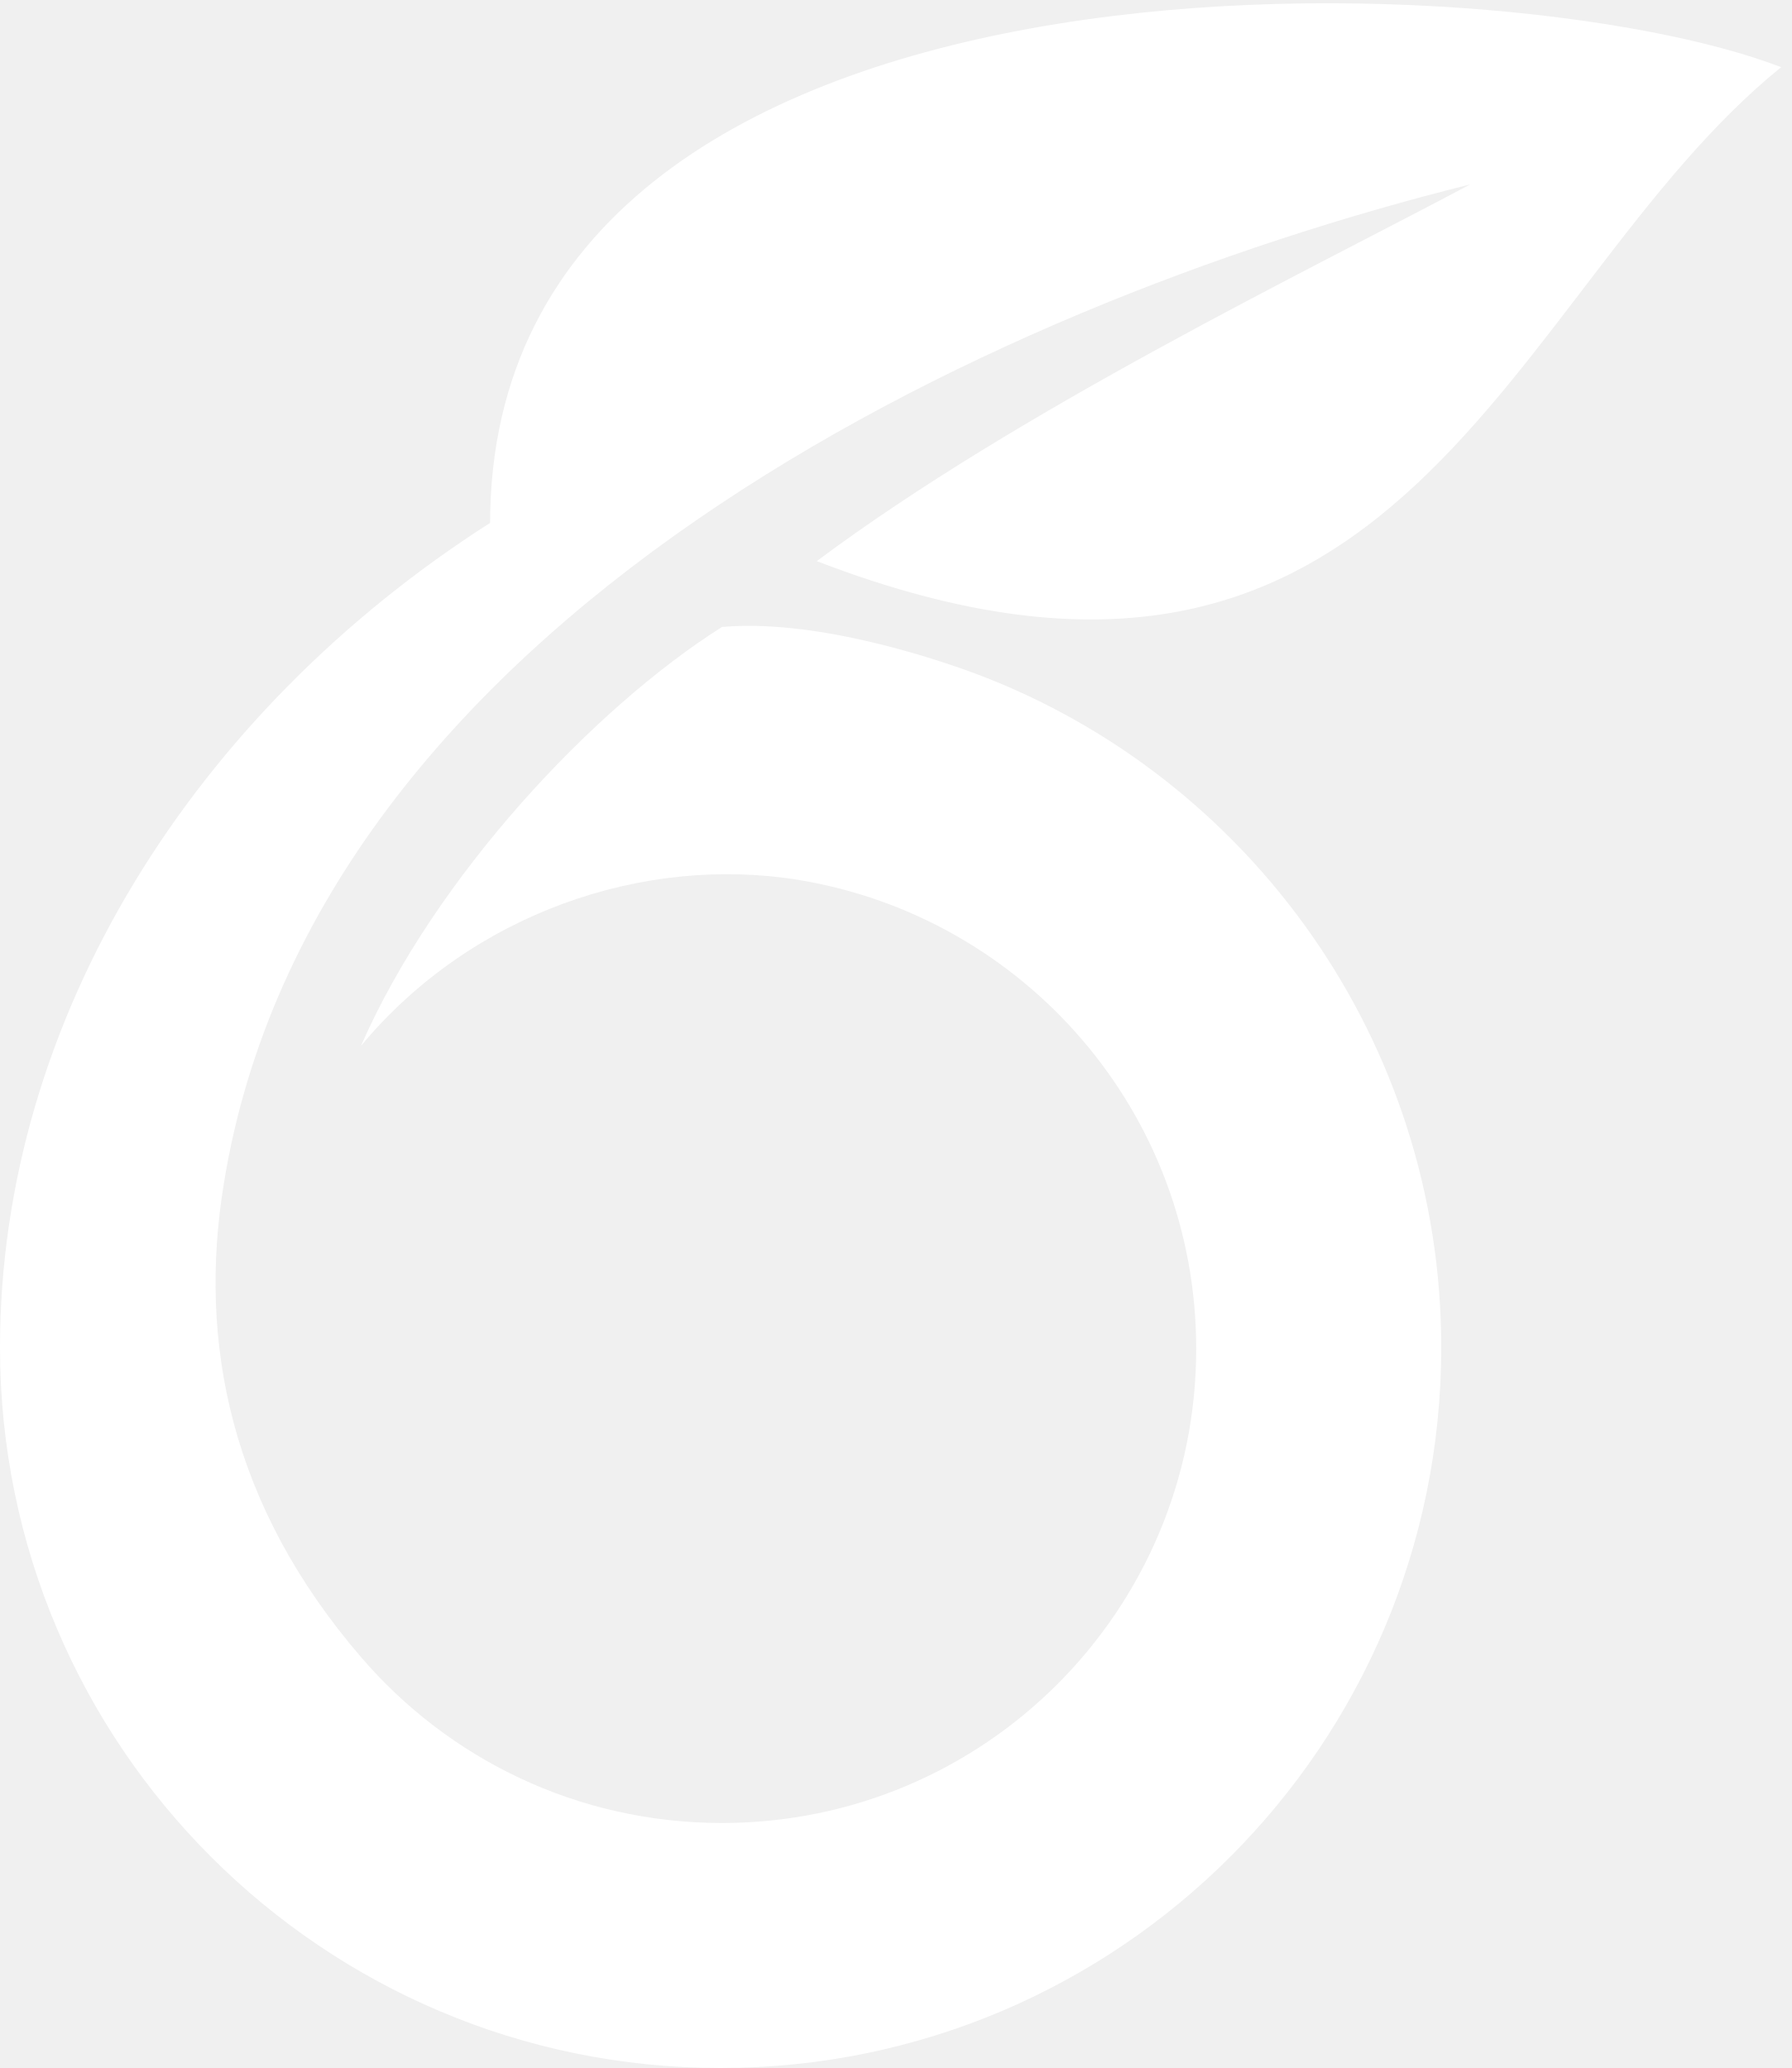
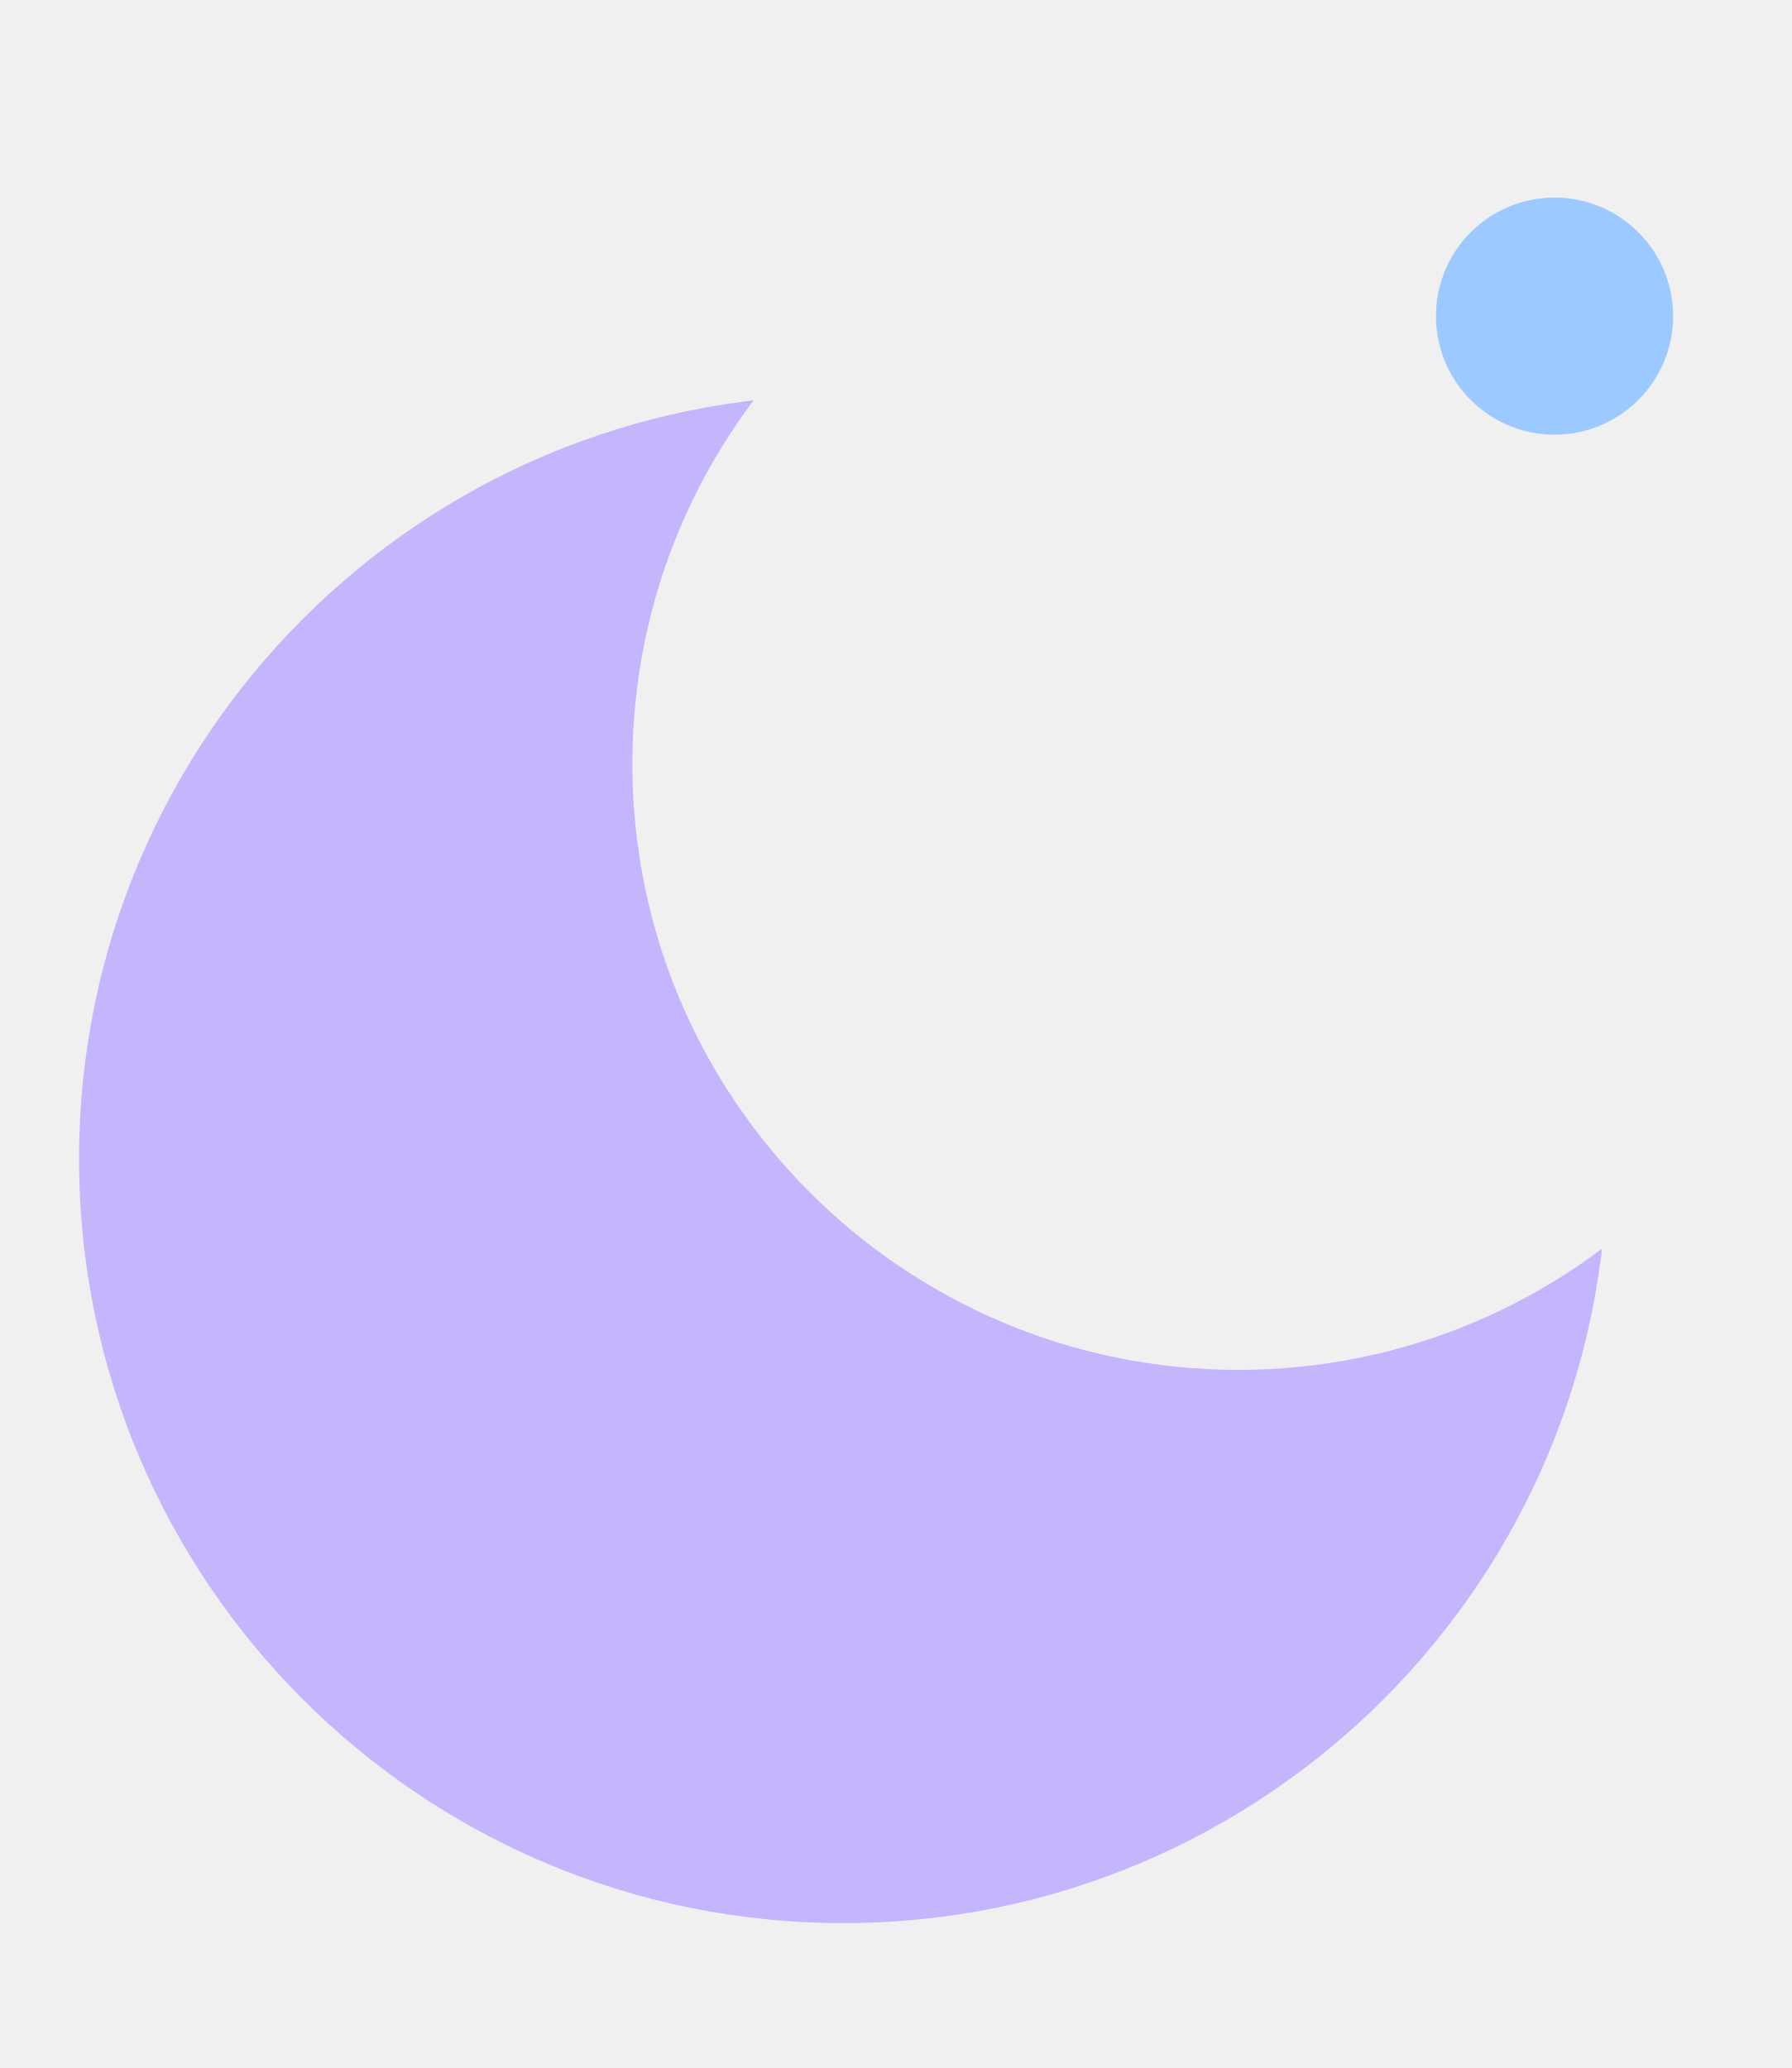
- <svg xmlns="http://www.w3.org/2000/svg" viewBox="0 0 136 157">
-   <path d="M37.2 39.7C14.8 54 0 77.3 0 102.3 0 132.5 24.5 157 54.7 157s54.7-24.5 54.7-54.7c0-23.3-14.6-43.3-35.2-51.1-4-1.5-12.6-4.2-19.4-3.6-9.8 6.2-21.8 19-27.4 31.8 8.4-10.1 21.5-14.5 33.2-12.6 17.1 2.8 30.2 17.6 30.2 35.6 0 19.9-16.1 36-36 36-11 0-20.8-4.9-27.4-12.6-9.9-11.5-12.4-23.9-10.4-36 6.9-42.4 57.2-66.5 94.6-75.8C99.4 20.5 77.4 31.1 62 42.6c44.9 17.3 52.2-20.5 73.2-37.5-21.2-8.2-97.9-11.2-98 34.6z" fill="#fff" />
+ <svg xmlns="http://www.w3.org/2000/svg" width="136" height="157" viewBox="0 0 136 157" role="img" aria-label="Noctex">
+   <defs>
+     <mask id="m">
+       <rect width="136" height="157" fill="#fff" />
+       <circle cx="94" cy="58" r="46" fill="#000" />
+     </mask>
+   </defs>
+   <circle cx="64" cy="88" r="58" fill="#c4b5fd" mask="url(#m)" />
+   <circle cx="118" cy="24" r="9" fill="#9cc9ff" />
</svg>
